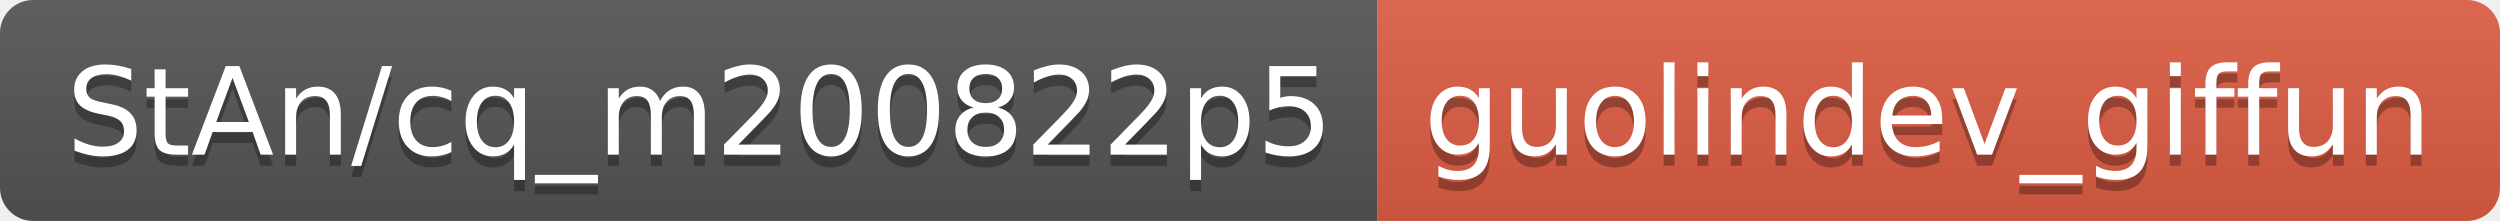
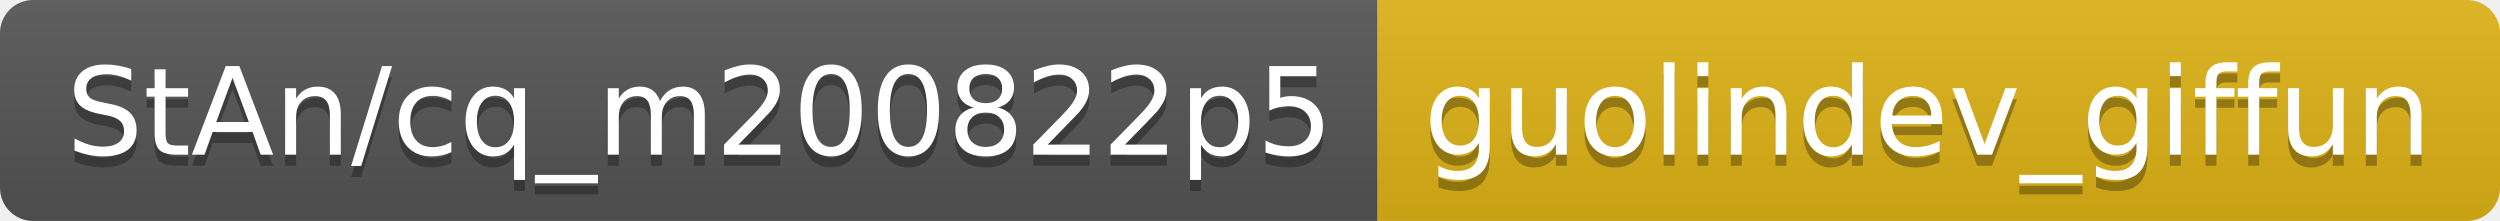
<svg xmlns="http://www.w3.org/2000/svg" width="226.3" height="20">
  <linearGradient id="smooth" x2="0" y2="100%">
    <stop offset="0" stop-color="#bbb" stop-opacity=".1" />
    <stop offset="1" stop-opacity=".1" />
  </linearGradient>
  <clipPath id="round">
    <rect width="226.3" height="20" rx="3" fill="#fff" />
  </clipPath>
  <g clip-path="url(#round)">
    <rect width="124.7" height="20" fill="#555" />
-     <rect x="124.7" width="101.6" height="20" fill="#e05d44" />
+     <rect x="124.7" width="101.6" height="20" fill="#dfb317" />
    <rect width="226.3" height="20" fill="url(#smooth)" />
  </g>
  <g fill="#fff" text-anchor="middle" font-family="DejaVu Sans,Verdana,Geneva,sans-serif" font-size="110">
    <text x="633.5" y="150" fill="#010101" fill-opacity=".3" transform="scale(0.1)" textLength="1147.0" lengthAdjust="spacing">StAn/cq_m200822p5</text>
    <text x="633.5" y="140" transform="scale(0.1)" textLength="1147.0" lengthAdjust="spacing">StAn/cq_m200822p5</text>
    <text x="1745.0" y="150" fill="#010101" fill-opacity=".3" transform="scale(0.1)" textLength="916.0" lengthAdjust="spacing">guolindev_giffun</text>
    <text x="1745.0" y="140" transform="scale(0.1)" textLength="916.0" lengthAdjust="spacing">guolindev_giffun</text>
  </g>
</svg>
